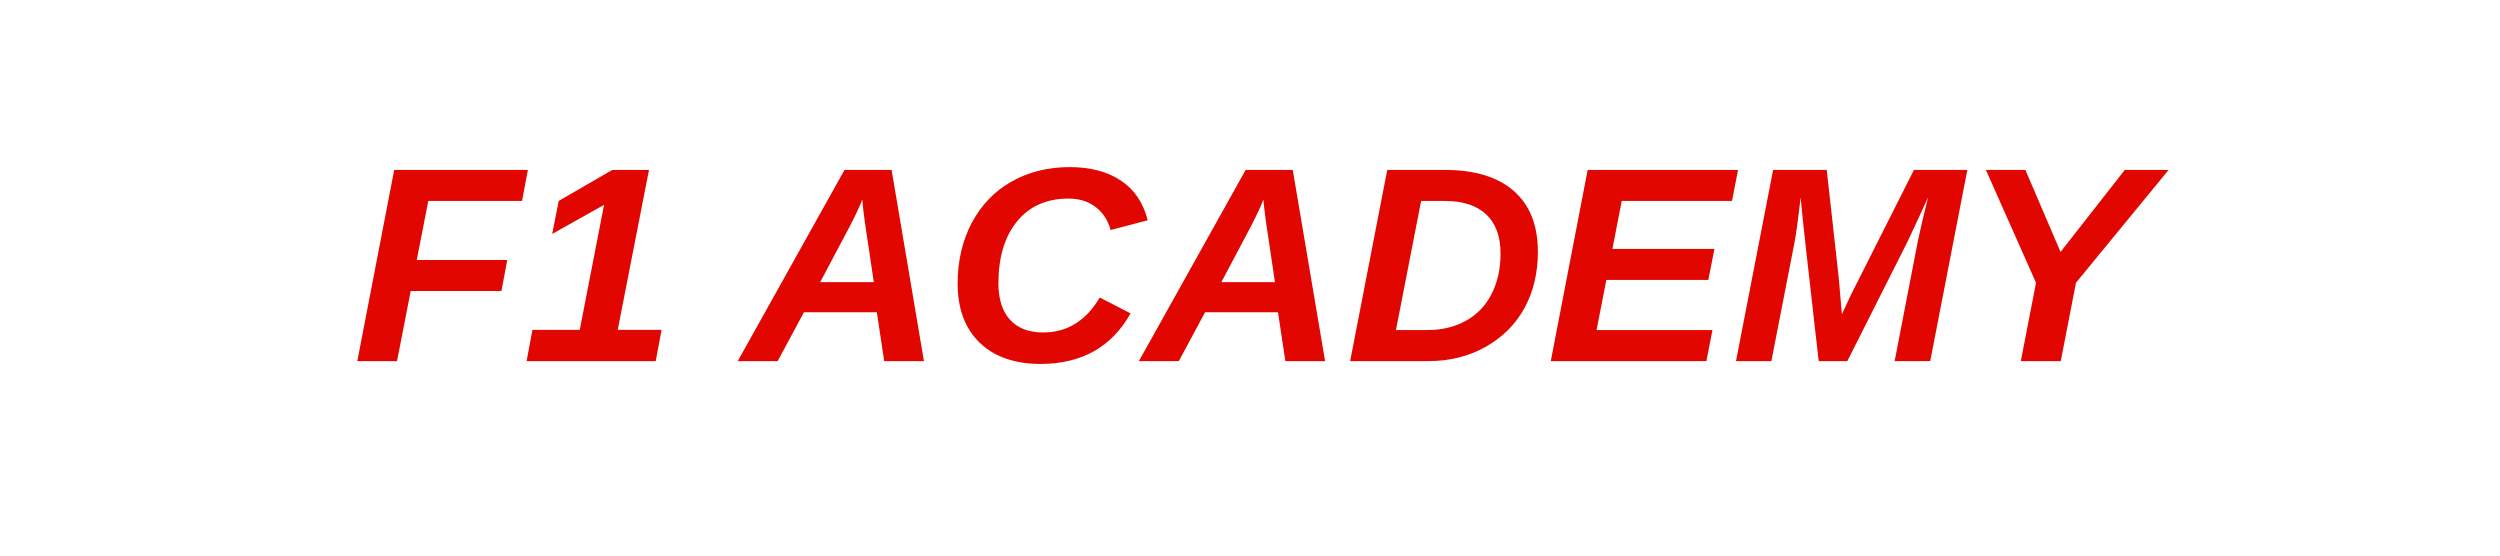
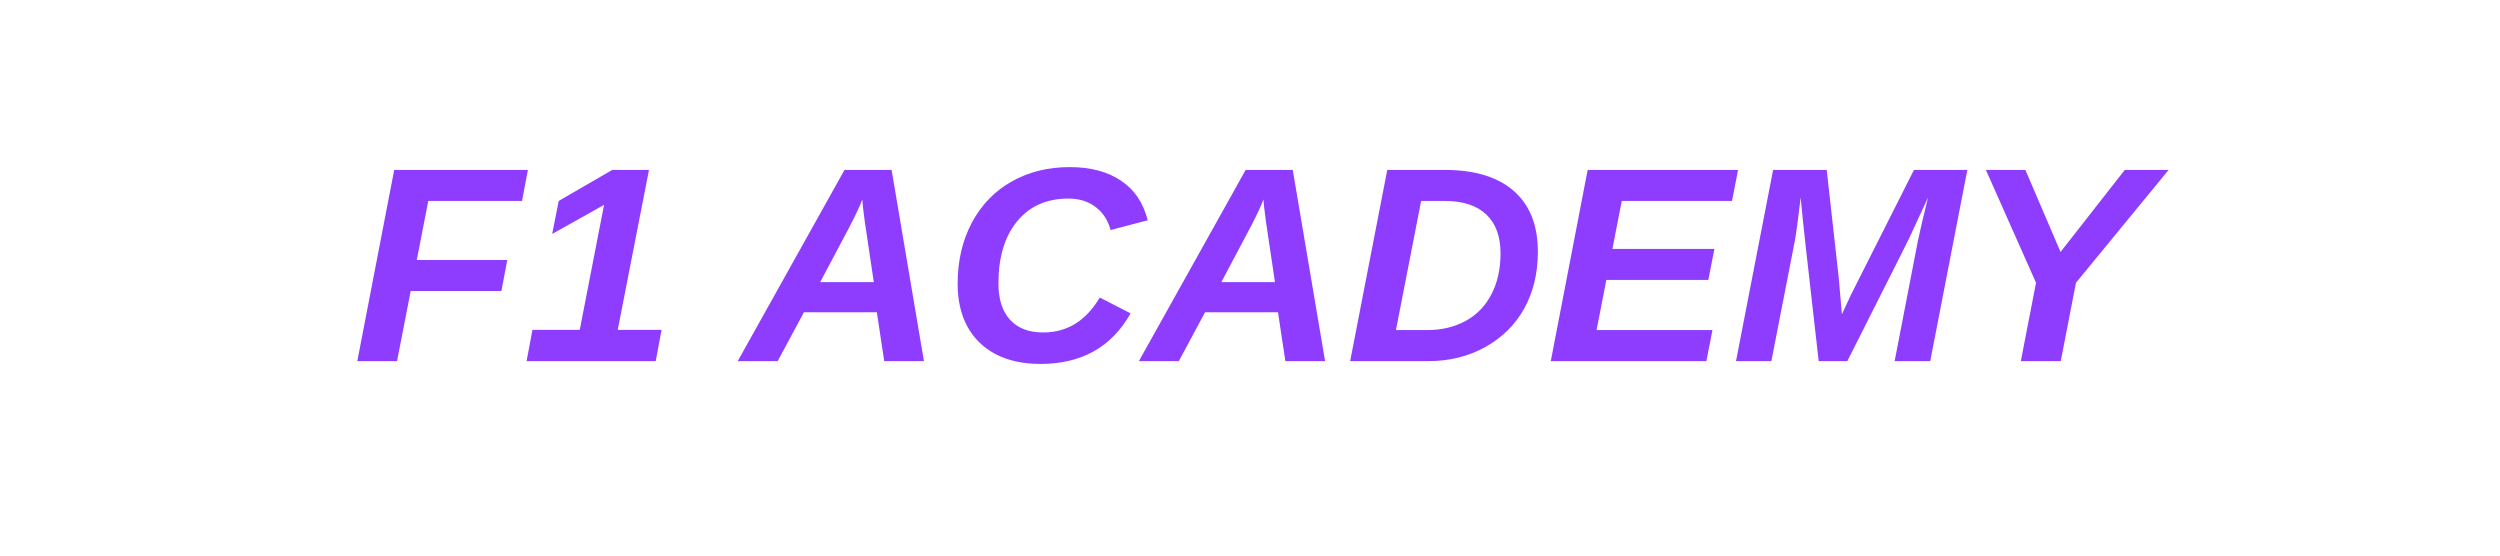
<svg xmlns="http://www.w3.org/2000/svg" viewBox="0 0 180 40">
-   <text x="90" y="26" font-family="Arial, sans-serif" font-weight="bold" font-style="italic" font-size="20" fill="#E10600" text-anchor="middle">F1 ACADEMY</text>
+   <text x="90" y="26" font-family="Arial, sans-serif" font-weight="bold" font-style="italic" font-size="20" fill="#8e3dff" text-anchor="middle">F1 ACADEMY</text>
</svg>
